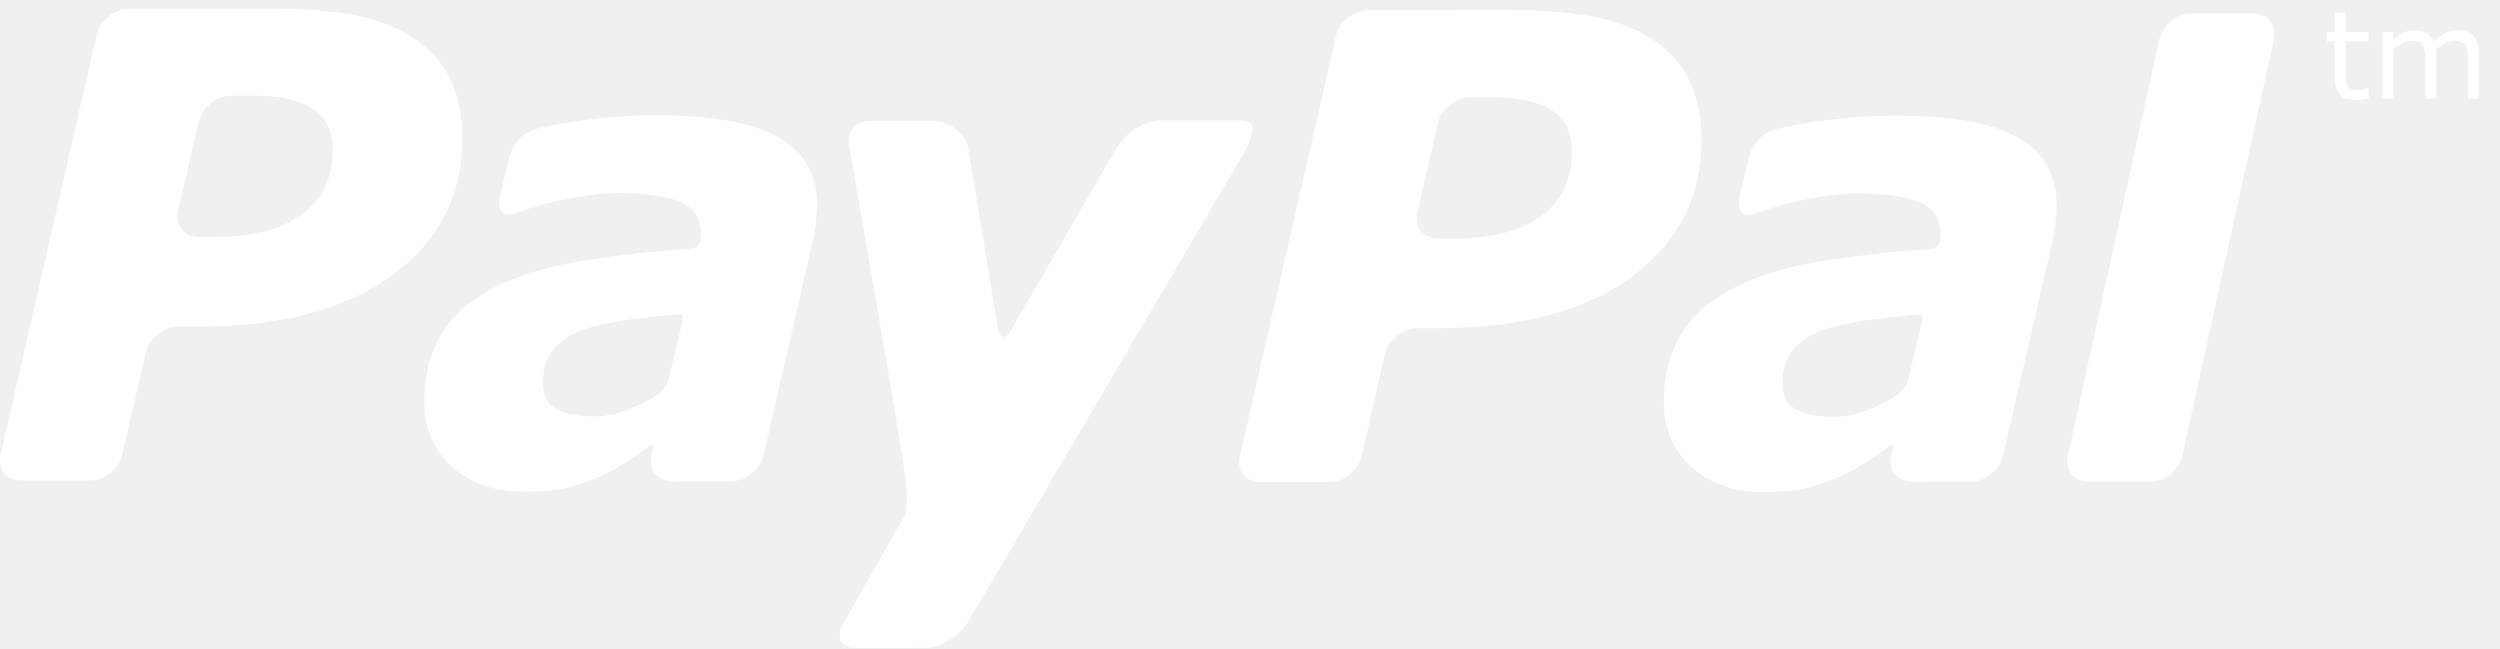
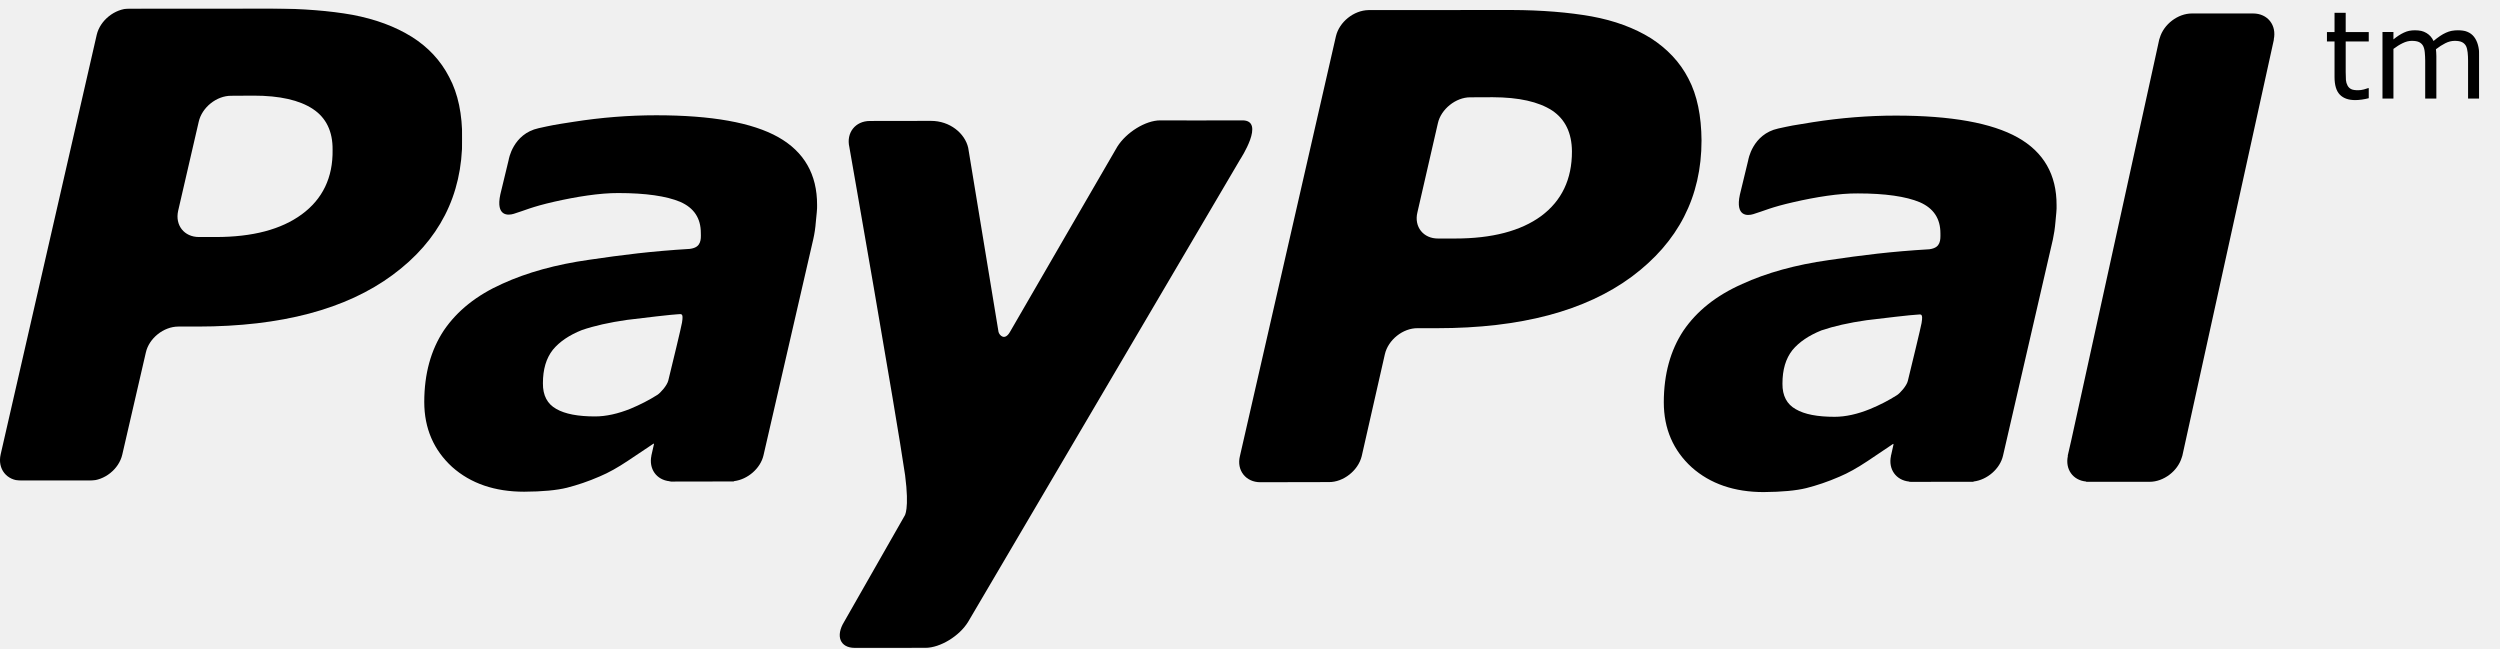
<svg xmlns="http://www.w3.org/2000/svg" xmlns:xlink="http://www.w3.org/1999/xlink" width="54px" height="14px" viewBox="0 0 54 14" version="1.1">
  <defs>
    <polygon id="path-1" points="0 10.207 0 0.006 9.984 0.006 9.984 10.207 6.4695649e-16 10.207" />
    <polygon id="path-3" points="2.171 0.112 2.171 1.594 0.077 1.594 0.077 0.112 2.171 0.112" />
  </defs>
  <g id="Page-1" stroke="none" stroke-width="1" fill="none" fill-rule="evenodd">
    <g id="Home-–-v2---iP6---footer" transform="translate(-253, -3235)">
      <g id="Page-1" transform="translate(253, 3235)">
-         <path d="M43.584,2.97 C43.024,2.656 42.148,2.497 40.95,2.497 C40.358,2.497 39.762,2.545 39.165,2.638 C38.726,2.706 38.681,2.717 38.409,2.776 C37.848,2.899 37.761,3.463 37.761,3.463 L37.581,4.207 C37.479,4.683 37.749,4.663 37.869,4.626 C38.114,4.552 38.247,4.478 38.746,4.365 C39.223,4.256 39.727,4.174 40.13,4.178 C40.72,4.178 41.169,4.243 41.467,4.368 C41.765,4.498 41.913,4.721 41.913,5.04 C41.914,5.116 41.916,5.187 41.889,5.25 C41.864,5.308 41.817,5.364 41.676,5.384 C40.834,5.434 40.229,5.511 39.502,5.618 C38.783,5.719 38.155,5.894 37.63,6.135 C37.069,6.384 36.651,6.718 36.362,7.142 C36.081,7.567 35.939,8.082 35.938,8.689 C35.938,9.262 36.143,9.73 36.54,10.093 C36.941,10.451 37.464,10.629 38.095,10.629 C38.49,10.626 38.799,10.597 39.02,10.542 C39.239,10.486 39.479,10.407 39.731,10.297 C39.92,10.218 40.123,10.103 40.338,9.96 C40.553,9.815 40.702,9.713 40.893,9.587 L40.9,9.599 L40.847,9.837 C40.846,9.84 40.843,9.841 40.843,9.843 L40.845,9.848 C40.783,10.135 40.955,10.374 41.238,10.402 L41.242,10.407 L41.267,10.407 L41.268,10.408 C41.456,10.408 42.101,10.408 42.402,10.407 L42.613,10.407 C42.627,10.407 42.628,10.403 42.633,10.4 C42.923,10.364 43.2,10.127 43.265,9.843 L44.342,5.173 C44.366,5.063 44.386,4.936 44.398,4.79 C44.411,4.642 44.427,4.521 44.422,4.434 C44.425,3.772 44.142,3.284 43.584,2.97 M40.975,8.535 C40.792,8.651 40.599,8.75 40.396,8.834 C40.124,8.945 39.866,9.003 39.627,9.003 C39.261,9.003 38.979,8.951 38.789,8.839 C38.598,8.733 38.498,8.55 38.501,8.287 C38.501,7.984 38.571,7.748 38.715,7.564 C38.861,7.386 39.077,7.243 39.344,7.136 C39.611,7.045 39.938,6.971 40.316,6.917 C40.652,6.875 41.317,6.798 41.402,6.797 C41.487,6.796 41.544,6.749 41.506,6.977 C41.489,7.076 41.297,7.868 41.209,8.228 C41.183,8.336 41.041,8.493 40.975,8.535" id="Fill-1" fill="#FFFFFF" />
-         <path d="M25.061,2.6 C24.745,2.6 24.33,2.857 24.134,3.168 C24.134,3.168 22.022,6.808 21.814,7.172 C21.701,7.367 21.587,7.243 21.568,7.17 C21.552,7.082 20.913,3.192 20.913,3.192 C20.841,2.878 20.516,2.61 20.109,2.611 L18.791,2.613 C18.474,2.613 18.275,2.869 18.346,3.177 C18.346,3.177 19.353,8.914 19.55,10.263 C19.647,11.009 19.539,11.142 19.539,11.142 L18.234,13.43 C18.043,13.74 18.147,13.994 18.463,13.994 L19.99,13.993 C20.306,13.993 20.725,13.74 20.913,13.429 L26.786,3.446 C26.786,3.446 27.348,2.593 26.83,2.6 C26.477,2.605 25.061,2.6 25.061,2.6" id="Fill-3" fill="#FFFFFF" />
+         <path d="M43.584,2.97 C43.024,2.656 42.148,2.497 40.95,2.497 C40.358,2.497 39.762,2.545 39.165,2.638 C38.726,2.706 38.681,2.717 38.409,2.776 C37.848,2.899 37.761,3.463 37.761,3.463 L37.581,4.207 C37.479,4.683 37.749,4.663 37.869,4.626 C38.114,4.552 38.247,4.478 38.746,4.365 C39.223,4.256 39.727,4.174 40.13,4.178 C40.72,4.178 41.169,4.243 41.467,4.368 C41.765,4.498 41.913,4.721 41.913,5.04 C41.914,5.116 41.916,5.187 41.889,5.25 C41.864,5.308 41.817,5.364 41.676,5.384 C40.834,5.434 40.229,5.511 39.502,5.618 C38.783,5.719 38.155,5.894 37.63,6.135 C37.069,6.384 36.651,6.718 36.362,7.142 C36.081,7.567 35.939,8.082 35.938,8.689 C35.938,9.262 36.143,9.73 36.54,10.093 C36.941,10.451 37.464,10.629 38.095,10.629 C38.49,10.626 38.799,10.597 39.02,10.542 C39.239,10.486 39.479,10.407 39.731,10.297 C39.92,10.218 40.123,10.103 40.338,9.96 C40.553,9.815 40.702,9.713 40.893,9.587 L40.9,9.599 L40.847,9.837 C40.846,9.84 40.843,9.841 40.843,9.843 L40.845,9.848 C40.783,10.135 40.955,10.374 41.238,10.402 L41.242,10.407 L41.267,10.407 L41.268,10.408 C41.456,10.408 42.101,10.408 42.402,10.407 L42.613,10.407 C42.627,10.407 42.628,10.403 42.633,10.4 C42.923,10.364 43.2,10.127 43.265,9.843 L44.342,5.173 C44.366,5.063 44.386,4.936 44.398,4.79 C44.411,4.642 44.427,4.521 44.422,4.434 C44.425,3.772 44.142,3.284 43.584,2.97 M40.975,8.535 C40.792,8.651 40.599,8.75 40.396,8.834 C40.124,8.945 39.866,9.003 39.627,9.003 C39.261,9.003 38.979,8.951 38.789,8.839 C38.598,8.733 38.498,8.55 38.501,8.287 C38.501,7.984 38.571,7.748 38.715,7.564 C38.861,7.386 39.077,7.243 39.344,7.136 C39.611,7.045 39.938,6.971 40.316,6.917 C40.652,6.875 41.317,6.798 41.402,6.797 C41.487,6.796 41.544,6.749 41.506,6.977 C41.489,7.076 41.297,7.868 41.209,8.228 C41.183,8.336 41.041,8.493 40.975,8.535" id="Fill-1" fill="#000000" />
+         <path d="M25.061,2.6 C24.745,2.6 24.33,2.857 24.134,3.168 C24.134,3.168 22.022,6.808 21.814,7.172 C21.701,7.367 21.587,7.243 21.568,7.17 C21.552,7.082 20.913,3.192 20.913,3.192 C20.841,2.878 20.516,2.61 20.109,2.611 L18.791,2.613 C18.474,2.613 18.275,2.869 18.346,3.177 C18.346,3.177 19.353,8.914 19.55,10.263 C19.647,11.009 19.539,11.142 19.539,11.142 L18.234,13.43 C18.043,13.74 18.147,13.994 18.463,13.994 L19.99,13.993 C20.306,13.993 20.725,13.74 20.913,13.429 L26.786,3.446 C26.786,3.446 27.348,2.593 26.83,2.6 C26.477,2.605 25.061,2.6 25.061,2.6" id="Fill-3" fill="#000000" />
        <g id="Group-7" transform="translate(0, 0.175727)">
          <mask id="mask-2" fill="white">
            <use xlink:href="#path-1" />
          </mask>
          <g id="Clip-6" />
-           <path d="M6.519,4.454 C6.075,4.78 5.459,4.944 4.659,4.944 L4.298,4.944 C3.979,4.944 3.778,4.69 3.848,4.378 L4.292,2.456 C4.36,2.147 4.677,1.89 4.996,1.893 L5.478,1.89 C6.042,1.89 6.47,1.987 6.759,2.179 C7.044,2.367 7.189,2.663 7.184,3.062 C7.193,3.662 6.966,4.126 6.519,4.454 M9.703,1.491 C9.52,1.132 9.245,0.84 8.895,0.62 C8.531,0.394 8.108,0.239 7.615,0.145 C7.119,0.056 6.539,0.012 5.875,0.006 L2.797,0.008 C2.477,0.012 2.164,0.264 2.09,0.573 L0.014,9.64 C-0.057,9.95 0.143,10.207 0.461,10.207 L1.936,10.207 C2.255,10.207 2.571,9.957 2.642,9.64 L3.15,7.44 C3.218,7.132 3.533,6.878 3.853,6.878 L4.274,6.878 C6.077,6.876 7.476,6.505 8.481,5.763 C9.485,5.023 9.987,4.041 9.984,2.827 C9.987,2.294 9.895,1.848 9.703,1.491" id="Fill-5" fill="#FFFFFF" mask="url(#mask-2)" />
+           <path d="M6.519,4.454 C6.075,4.78 5.459,4.944 4.659,4.944 L4.298,4.944 C3.979,4.944 3.778,4.69 3.848,4.378 L4.292,2.456 C4.36,2.147 4.677,1.89 4.996,1.893 L5.478,1.89 C6.042,1.89 6.47,1.987 6.759,2.179 C7.044,2.367 7.189,2.663 7.184,3.062 C7.193,3.662 6.966,4.126 6.519,4.454 M9.703,1.491 C9.52,1.132 9.245,0.84 8.895,0.62 C8.531,0.394 8.108,0.239 7.615,0.145 C7.119,0.056 6.539,0.012 5.875,0.006 L2.797,0.008 C2.477,0.012 2.164,0.264 2.09,0.573 L0.014,9.64 C-0.057,9.95 0.143,10.207 0.461,10.207 L1.936,10.207 C2.255,10.207 2.571,9.957 2.642,9.64 L3.15,7.44 C3.218,7.132 3.533,6.878 3.853,6.878 L4.274,6.878 C6.077,6.876 7.476,6.505 8.481,5.763 C9.485,5.023 9.987,4.041 9.984,2.827 C9.987,2.294 9.895,1.848 9.703,1.491" id="Fill-5" fill="#000000" mask="url(#mask-2)" />
        </g>
-         <path d="M33.289,4.667 C32.847,4.99 32.227,5.152 31.429,5.152 L31.063,5.152 C30.745,5.155 30.54,4.898 30.616,4.588 L31.058,2.663 C31.124,2.359 31.446,2.1 31.759,2.102 L32.243,2.1 C32.809,2.102 33.232,2.197 33.525,2.386 C33.812,2.578 33.951,2.875 33.954,3.27 C33.955,3.873 33.733,4.336 33.289,4.667 M36.471,1.7 C36.288,1.341 36.01,1.052 35.66,0.826 C35.3,0.602 34.872,0.445 34.378,0.354 C33.888,0.267 33.306,0.218 32.643,0.216 L29.559,0.218 C29.241,0.224 28.929,0.474 28.856,0.783 L26.782,9.853 C26.706,10.161 26.913,10.418 27.225,10.416 L28.705,10.413 C29.019,10.416 29.338,10.161 29.413,9.853 L29.913,7.652 C29.983,7.343 30.302,7.085 30.621,7.089 L31.042,7.089 C32.847,7.089 34.247,6.716 35.249,5.974 C36.249,5.229 36.753,4.251 36.753,3.034 C36.749,2.503 36.659,2.055 36.471,1.7" id="Fill-8" fill="#FFFFFF" />
-         <path d="M16.81,2.962 C16.25,2.648 15.374,2.49 14.176,2.49 C13.584,2.49 12.988,2.537 12.39,2.631 C11.951,2.698 11.907,2.709 11.634,2.769 C11.073,2.892 10.987,3.455 10.987,3.455 L10.807,4.2 C10.705,4.676 10.975,4.656 11.095,4.619 C11.339,4.545 11.473,4.471 11.972,4.357 C12.449,4.249 12.954,4.168 13.355,4.17 C13.946,4.17 14.394,4.235 14.693,4.36 C14.991,4.491 15.138,4.714 15.138,5.033 C15.14,5.108 15.142,5.18 15.115,5.242 C15.09,5.301 15.042,5.357 14.901,5.376 C14.06,5.427 13.456,5.504 12.727,5.611 C12.009,5.712 11.38,5.887 10.855,6.127 C10.295,6.377 9.876,6.712 9.588,7.135 C9.306,7.56 9.165,8.075 9.164,8.682 C9.164,9.255 9.37,9.723 9.766,10.086 C10.167,10.444 10.689,10.621 11.321,10.621 C11.716,10.619 12.024,10.59 12.246,10.535 C12.465,10.479 12.705,10.4 12.956,10.29 C13.145,10.211 13.349,10.096 13.564,9.952 C13.778,9.808 13.928,9.706 14.12,9.58 L14.126,9.592 L14.072,9.83 C14.072,9.832 14.069,9.834 14.069,9.837 L14.071,9.84 C14.009,10.128 14.181,10.367 14.464,10.395 L14.468,10.4 L14.492,10.4 L14.493,10.402 C14.681,10.402 15.327,10.401 15.628,10.4 L15.838,10.4 C15.853,10.4 15.855,10.395 15.859,10.392 C16.149,10.356 16.425,10.119 16.491,9.837 L17.567,5.165 C17.592,5.056 17.612,4.929 17.623,4.783 C17.637,4.635 17.653,4.514 17.649,4.427 C17.651,3.765 17.368,3.277 16.81,2.962 M14.201,8.528 C14.018,8.644 13.825,8.742 13.622,8.827 C13.35,8.937 13.091,8.995 12.853,8.995 C12.487,8.995 12.205,8.943 12.014,8.832 C11.824,8.726 11.724,8.543 11.727,8.279 C11.727,7.977 11.797,7.74 11.941,7.556 C12.087,7.378 12.302,7.235 12.57,7.129 C12.837,7.037 13.165,6.964 13.542,6.91 C13.878,6.867 14.543,6.791 14.628,6.789 C14.712,6.789 14.769,6.742 14.731,6.969 C14.715,7.068 14.523,7.861 14.435,8.22 C14.408,8.329 14.266,8.486 14.201,8.528" id="Fill-10" fill="#FFFFFF" />
-         <path d="M48.667,0.291 L47.348,0.291 C47.347,0.291 47.346,0.291 47.346,0.291 L47.345,0.291 C47.043,0.291 46.737,0.523 46.651,0.819 C46.648,0.831 46.642,0.843 46.639,0.855 C46.639,0.855 46.608,0.999 46.553,1.249 L44.741,9.503 C44.699,9.69 44.671,9.811 44.663,9.843 L44.666,9.848 C44.604,10.136 44.776,10.375 45.06,10.401 L45.063,10.407 L46.432,10.407 C46.733,10.407 47.037,10.177 47.125,9.885 C47.129,9.871 47.136,9.857 47.139,9.843 L49.116,0.855 L49.113,0.854 C49.18,0.546 48.983,0.291 48.667,0.291" id="Fill-12" fill="#FFFFFF" />
-         <path d="M51.165,2.121 C51.12,2.133 51.071,2.143 51.017,2.151 C50.964,2.158 50.916,2.162 50.874,2.162 C50.727,2.162 50.616,2.123 50.54,2.044 C50.463,1.964 50.426,1.837 50.426,1.663 L50.426,0.896 L50.262,0.896 L50.262,0.692 L50.426,0.692 L50.426,0.277 L50.667,0.277 L50.667,0.692 L51.165,0.692 L51.165,0.896 L50.667,0.896 L50.667,1.553 C50.667,1.628 50.669,1.688 50.672,1.73 C50.676,1.773 50.688,1.813 50.708,1.85 C50.727,1.884 50.753,1.909 50.786,1.925 C50.819,1.942 50.869,1.949 50.937,1.949 C50.976,1.949 51.017,1.943 51.06,1.932 C51.103,1.92 51.134,1.911 51.153,1.903 L51.165,1.903 L51.165,2.121" id="Fill-14" fill="#FFFFFF" />
+         <path d="M33.289,4.667 C32.847,4.99 32.227,5.152 31.429,5.152 L31.063,5.152 C30.745,5.155 30.54,4.898 30.616,4.588 L31.058,2.663 C31.124,2.359 31.446,2.1 31.759,2.102 L32.243,2.1 C32.809,2.102 33.232,2.197 33.525,2.386 C33.812,2.578 33.951,2.875 33.954,3.27 C33.955,3.873 33.733,4.336 33.289,4.667 M36.471,1.7 C36.288,1.341 36.01,1.052 35.66,0.826 C35.3,0.602 34.872,0.445 34.378,0.354 C33.888,0.267 33.306,0.218 32.643,0.216 L29.559,0.218 C29.241,0.224 28.929,0.474 28.856,0.783 L26.782,9.853 C26.706,10.161 26.913,10.418 27.225,10.416 L28.705,10.413 C29.019,10.416 29.338,10.161 29.413,9.853 L29.913,7.652 C29.983,7.343 30.302,7.085 30.621,7.089 L31.042,7.089 C32.847,7.089 34.247,6.716 35.249,5.974 C36.249,5.229 36.753,4.251 36.753,3.034 C36.749,2.503 36.659,2.055 36.471,1.7" id="Fill-8" fill="#000000" />
+         <path d="M16.81,2.962 C16.25,2.648 15.374,2.49 14.176,2.49 C13.584,2.49 12.988,2.537 12.39,2.631 C11.951,2.698 11.907,2.709 11.634,2.769 C11.073,2.892 10.987,3.455 10.987,3.455 L10.807,4.2 C10.705,4.676 10.975,4.656 11.095,4.619 C11.339,4.545 11.473,4.471 11.972,4.357 C12.449,4.249 12.954,4.168 13.355,4.17 C13.946,4.17 14.394,4.235 14.693,4.36 C14.991,4.491 15.138,4.714 15.138,5.033 C15.14,5.108 15.142,5.18 15.115,5.242 C15.09,5.301 15.042,5.357 14.901,5.376 C14.06,5.427 13.456,5.504 12.727,5.611 C12.009,5.712 11.38,5.887 10.855,6.127 C10.295,6.377 9.876,6.712 9.588,7.135 C9.306,7.56 9.165,8.075 9.164,8.682 C9.164,9.255 9.37,9.723 9.766,10.086 C10.167,10.444 10.689,10.621 11.321,10.621 C11.716,10.619 12.024,10.59 12.246,10.535 C12.465,10.479 12.705,10.4 12.956,10.29 C13.145,10.211 13.349,10.096 13.564,9.952 C13.778,9.808 13.928,9.706 14.12,9.58 L14.126,9.592 L14.072,9.83 C14.072,9.832 14.069,9.834 14.069,9.837 L14.071,9.84 C14.009,10.128 14.181,10.367 14.464,10.395 L14.468,10.4 L14.492,10.4 L14.493,10.402 C14.681,10.402 15.327,10.401 15.628,10.4 L15.838,10.4 C15.853,10.4 15.855,10.395 15.859,10.392 C16.149,10.356 16.425,10.119 16.491,9.837 L17.567,5.165 C17.592,5.056 17.612,4.929 17.623,4.783 C17.637,4.635 17.653,4.514 17.649,4.427 C17.651,3.765 17.368,3.277 16.81,2.962 M14.201,8.528 C14.018,8.644 13.825,8.742 13.622,8.827 C13.35,8.937 13.091,8.995 12.853,8.995 C12.487,8.995 12.205,8.943 12.014,8.832 C11.824,8.726 11.724,8.543 11.727,8.279 C11.727,7.977 11.797,7.74 11.941,7.556 C12.087,7.378 12.302,7.235 12.57,7.129 C12.837,7.037 13.165,6.964 13.542,6.91 C13.878,6.867 14.543,6.791 14.628,6.789 C14.712,6.789 14.769,6.742 14.731,6.969 C14.715,7.068 14.523,7.861 14.435,8.22 C14.408,8.329 14.266,8.486 14.201,8.528" id="Fill-10" fill="#000000" />
+         <path d="M48.667,0.291 L47.348,0.291 C47.347,0.291 47.346,0.291 47.346,0.291 L47.345,0.291 C47.043,0.291 46.737,0.523 46.651,0.819 C46.648,0.831 46.642,0.843 46.639,0.855 C46.639,0.855 46.608,0.999 46.553,1.249 L44.741,9.503 C44.699,9.69 44.671,9.811 44.663,9.843 L44.666,9.848 C44.604,10.136 44.776,10.375 45.06,10.401 L45.063,10.407 L46.432,10.407 C46.733,10.407 47.037,10.177 47.125,9.885 C47.129,9.871 47.136,9.857 47.139,9.843 L49.116,0.855 L49.113,0.854 C49.18,0.546 48.983,0.291 48.667,0.291" id="Fill-12" fill="#000000" />
+         <path d="M51.165,2.121 C51.12,2.133 51.071,2.143 51.017,2.151 C50.964,2.158 50.916,2.162 50.874,2.162 C50.727,2.162 50.616,2.123 50.54,2.044 C50.463,1.964 50.426,1.837 50.426,1.663 L50.426,0.896 L50.262,0.896 L50.262,0.692 L50.426,0.692 L50.426,0.277 L50.667,0.277 L50.667,0.692 L51.165,0.692 L51.165,0.896 L50.667,0.896 L50.667,1.553 C50.667,1.628 50.669,1.688 50.672,1.73 C50.676,1.773 50.688,1.813 50.708,1.85 C50.727,1.884 50.753,1.909 50.786,1.925 C50.819,1.942 50.869,1.949 50.937,1.949 C50.976,1.949 51.017,1.943 51.06,1.932 C51.103,1.92 51.134,1.911 51.153,1.903 L51.165,1.903 L51.165,2.121" id="Fill-14" fill="#000000" />
        <g id="Group-18" transform="translate(51.38026, 0.539364)">
          <mask id="mask-4" fill="white">
            <use xlink:href="#path-3" />
          </mask>
          <g id="Clip-17" />
-           <path d="M2.171,1.594 L1.93,1.594 L1.93,0.773 C1.93,0.711 1.927,0.651 1.921,0.594 C1.915,0.536 1.903,0.49 1.886,0.455 C1.866,0.419 1.838,0.39 1.801,0.372 C1.764,0.353 1.711,0.343 1.642,0.343 C1.574,0.343 1.507,0.36 1.439,0.394 C1.371,0.428 1.304,0.471 1.236,0.524 C1.238,0.544 1.24,0.567 1.242,0.593 C1.244,0.619 1.245,0.645 1.245,0.671 L1.245,1.594 L1.004,1.594 L1.004,0.773 C1.004,0.709 1,0.649 0.995,0.592 C0.99,0.534 0.977,0.489 0.96,0.454 C0.94,0.417 0.911,0.39 0.874,0.371 C0.838,0.353 0.785,0.343 0.715,0.343 C0.649,0.343 0.584,0.36 0.517,0.393 C0.45,0.425 0.385,0.467 0.318,0.517 L0.318,1.594 L0.077,1.594 L0.077,0.152 L0.318,0.152 L0.318,0.312 C0.394,0.249 0.469,0.2 0.544,0.165 C0.619,0.13 0.698,0.112 0.783,0.112 C0.881,0.112 0.964,0.133 1.032,0.174 C1.1,0.215 1.151,0.273 1.184,0.346 C1.282,0.263 1.371,0.203 1.452,0.167 C1.532,0.131 1.618,0.112 1.71,0.112 C1.867,0.112 1.984,0.16 2.059,0.256 C2.133,0.352 2.171,0.486 2.171,0.658 L2.171,1.594" id="Fill-16" fill="#FFFFFF" mask="url(#mask-4)" />
+           <path d="M2.171,1.594 L1.93,1.594 L1.93,0.773 C1.93,0.711 1.927,0.651 1.921,0.594 C1.915,0.536 1.903,0.49 1.886,0.455 C1.866,0.419 1.838,0.39 1.801,0.372 C1.764,0.353 1.711,0.343 1.642,0.343 C1.574,0.343 1.507,0.36 1.439,0.394 C1.371,0.428 1.304,0.471 1.236,0.524 C1.238,0.544 1.24,0.567 1.242,0.593 C1.244,0.619 1.245,0.645 1.245,0.671 L1.245,1.594 L1.004,1.594 L1.004,0.773 C1.004,0.709 1,0.649 0.995,0.592 C0.99,0.534 0.977,0.489 0.96,0.454 C0.94,0.417 0.911,0.39 0.874,0.371 C0.838,0.353 0.785,0.343 0.715,0.343 C0.649,0.343 0.584,0.36 0.517,0.393 C0.45,0.425 0.385,0.467 0.318,0.517 L0.318,1.594 L0.077,1.594 L0.077,0.152 L0.318,0.152 L0.318,0.312 C0.394,0.249 0.469,0.2 0.544,0.165 C0.619,0.13 0.698,0.112 0.783,0.112 C0.881,0.112 0.964,0.133 1.032,0.174 C1.1,0.215 1.151,0.273 1.184,0.346 C1.282,0.263 1.371,0.203 1.452,0.167 C1.532,0.131 1.618,0.112 1.71,0.112 C1.867,0.112 1.984,0.16 2.059,0.256 C2.133,0.352 2.171,0.486 2.171,0.658 L2.171,1.594" id="Fill-16" fill="#000000" mask="url(#mask-4)" />
        </g>
      </g>
    </g>
  </g>
</svg>
